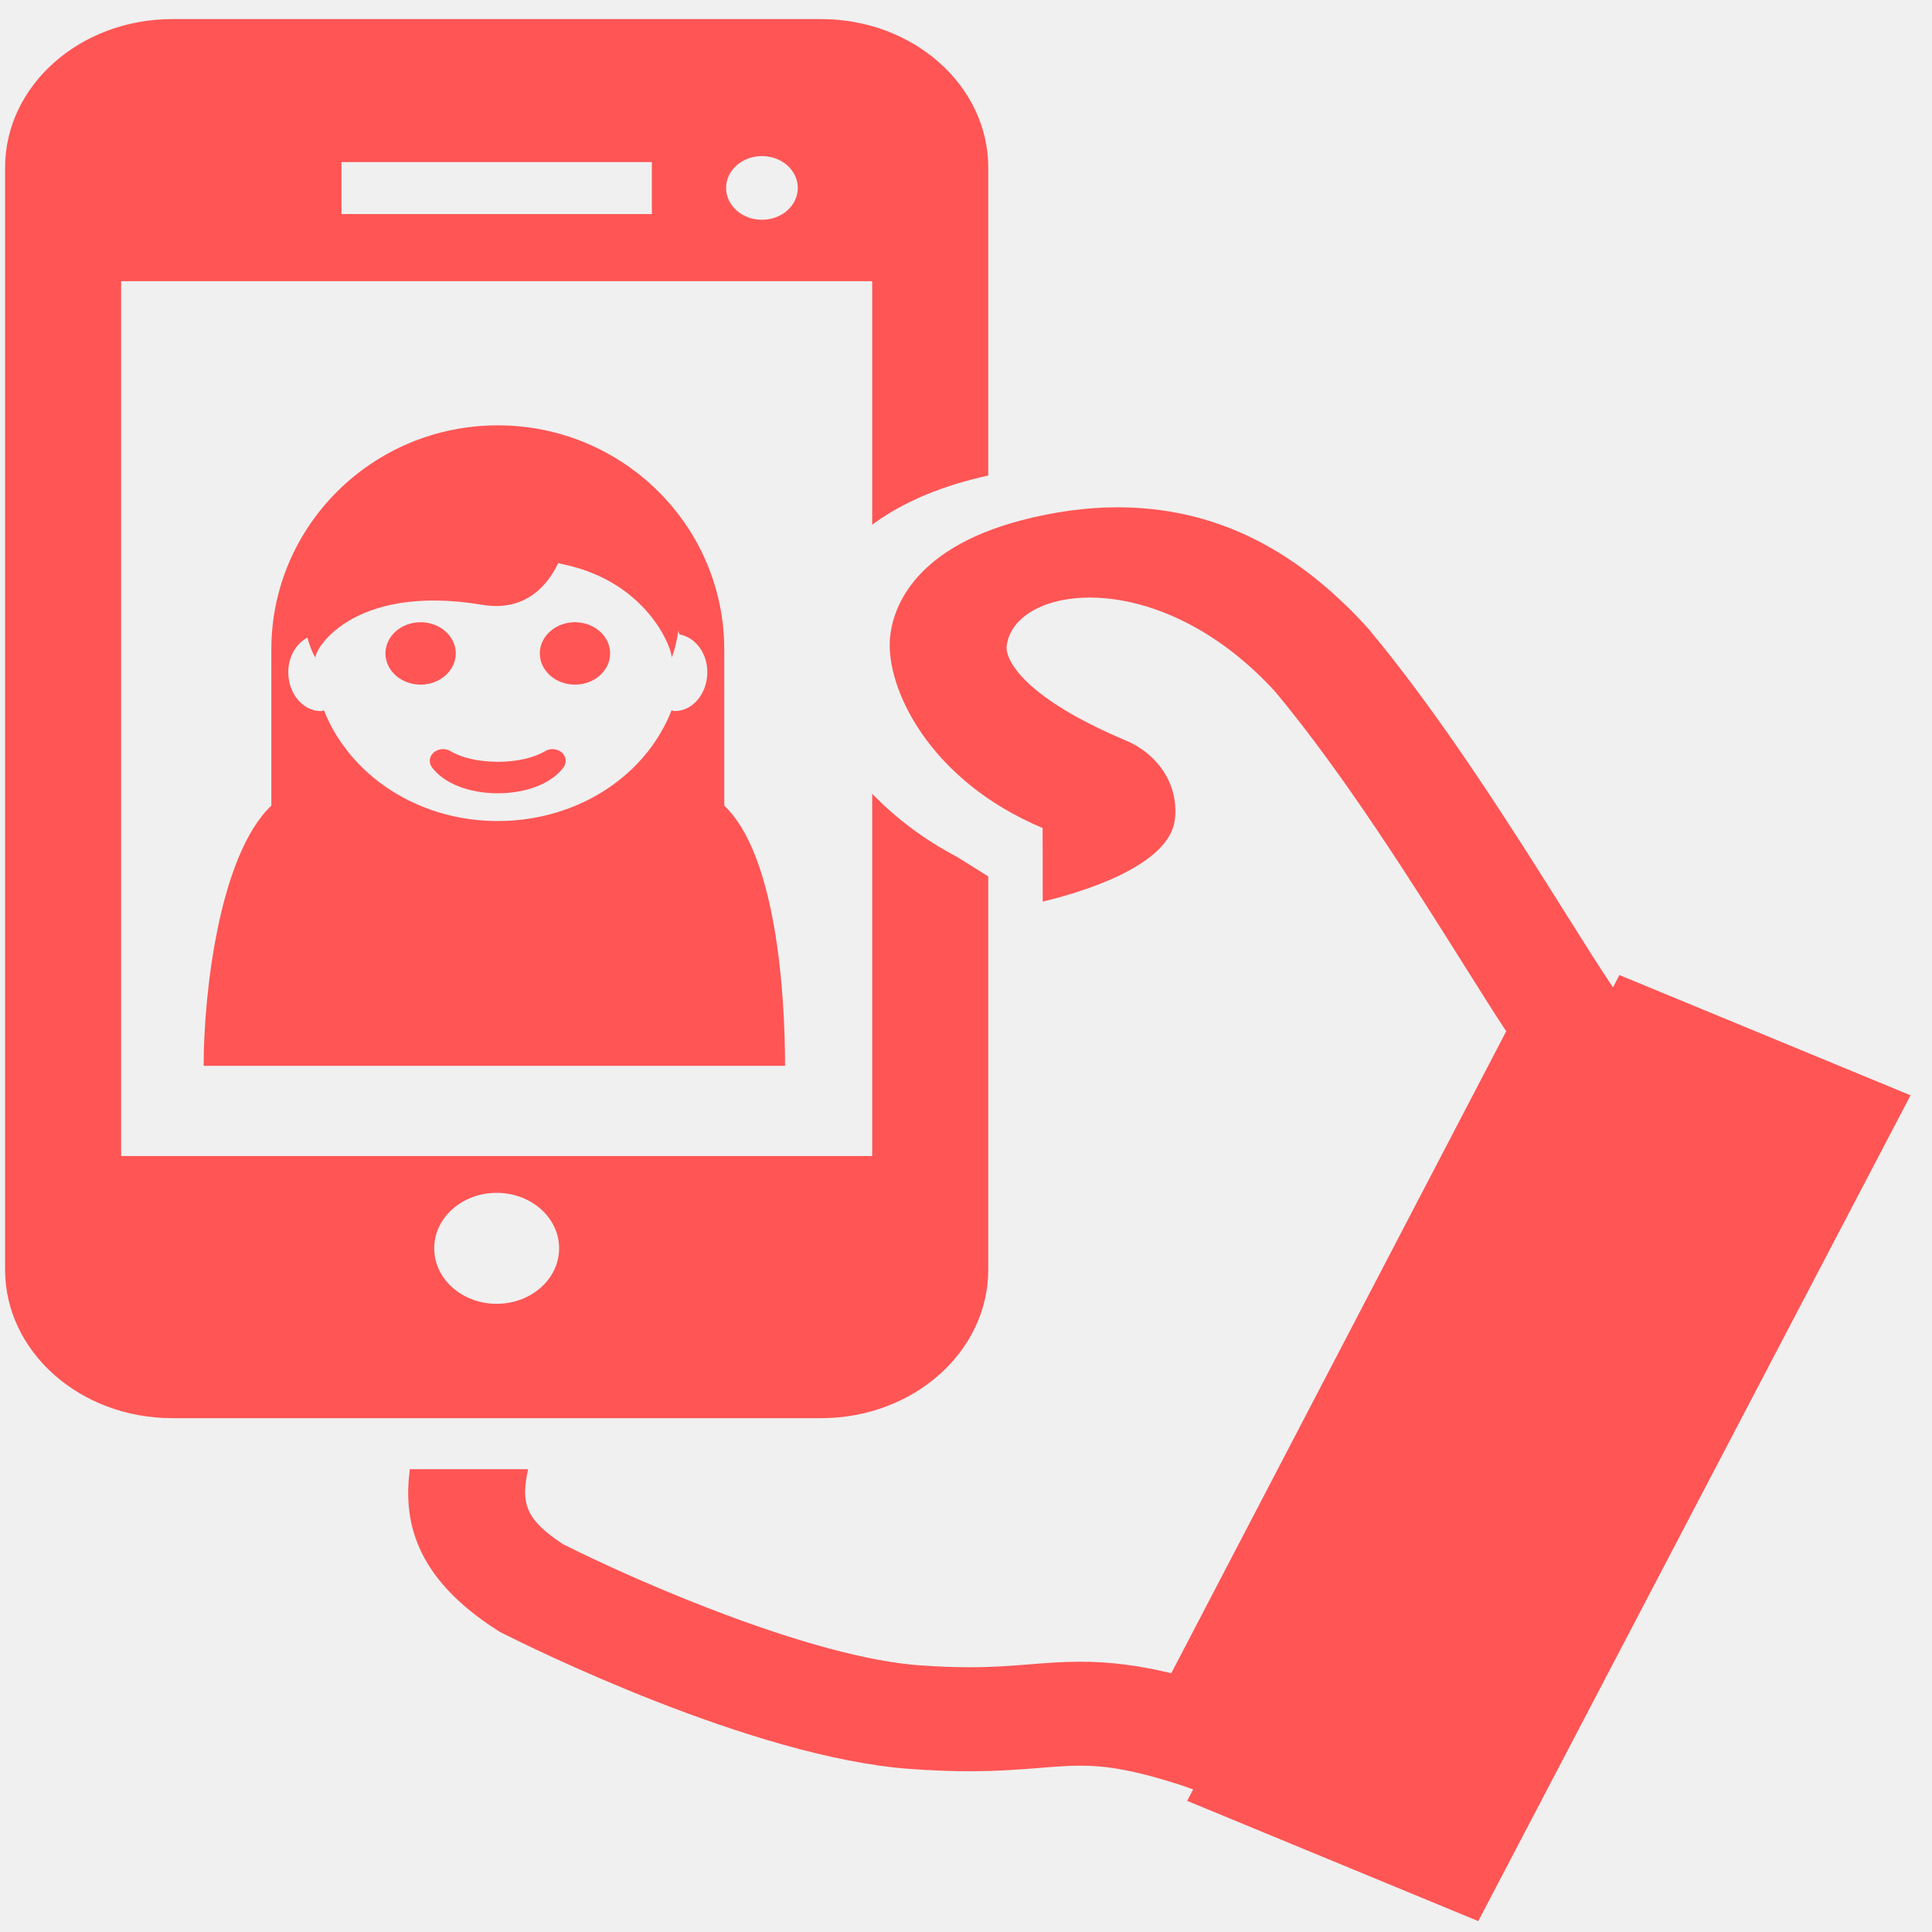
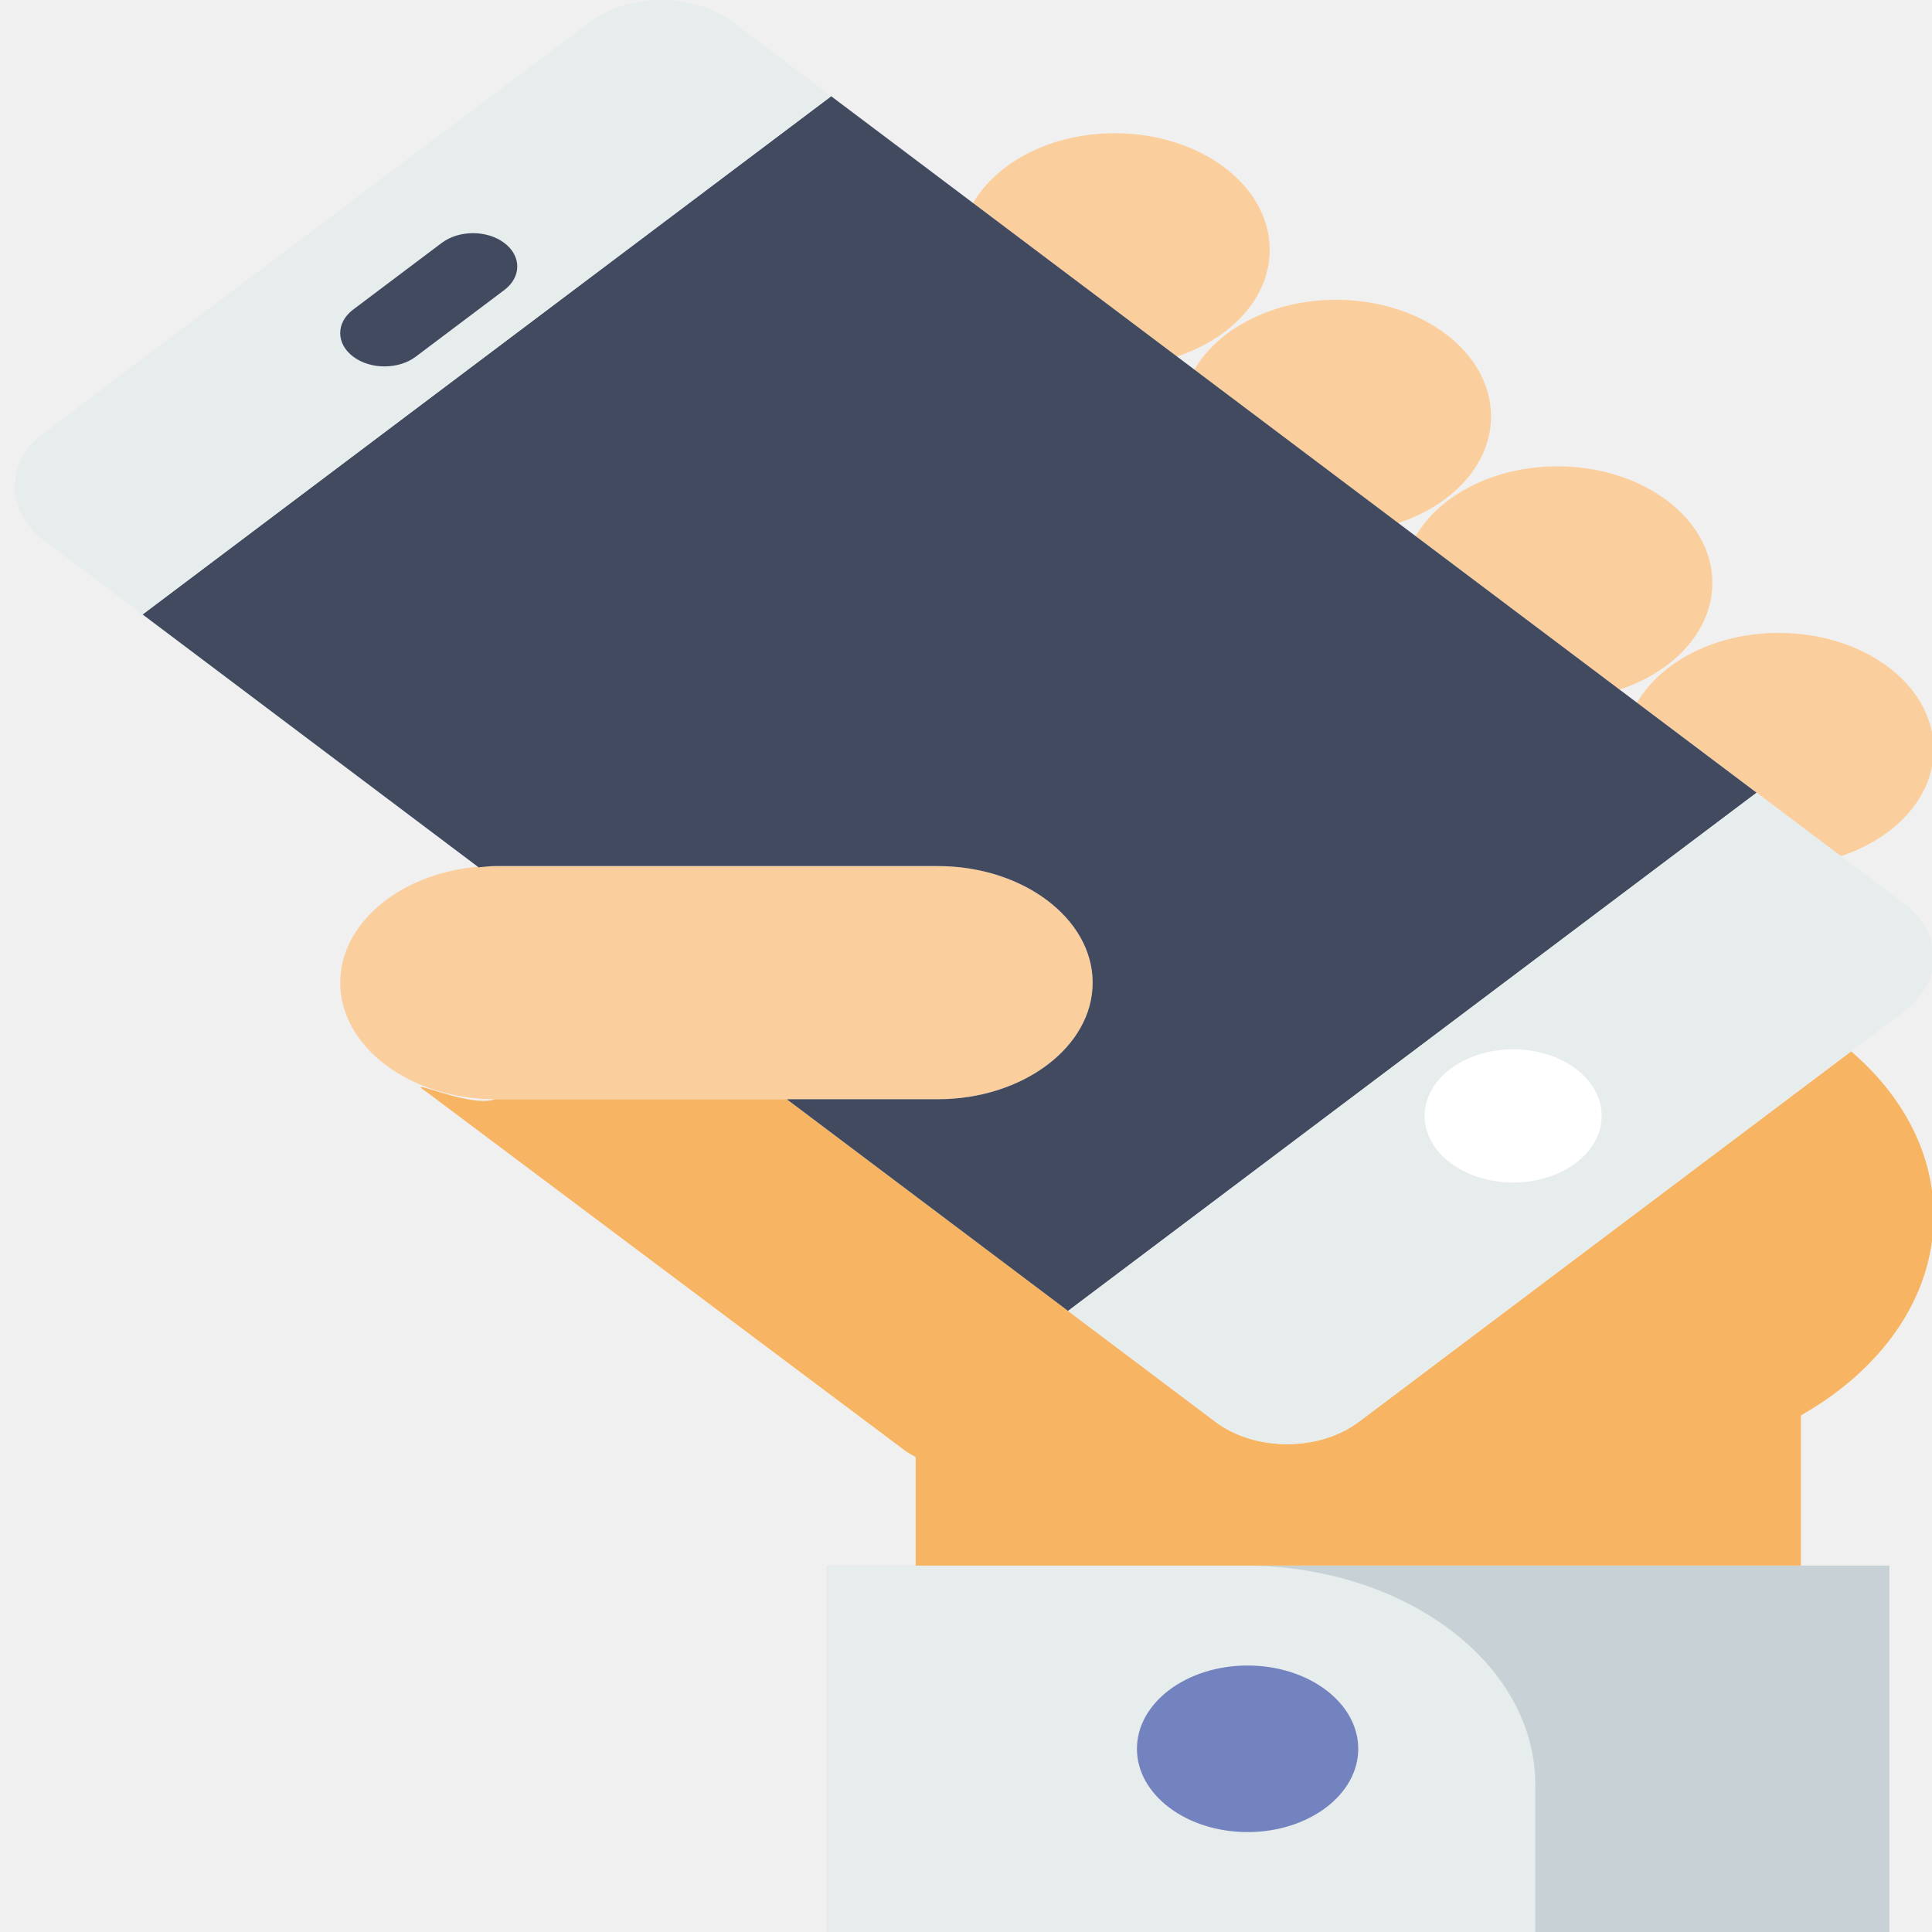
- <svg xmlns="http://www.w3.org/2000/svg" viewBox="0 0 48 48" id="svg2" version="1.1">
-   <defs id="defs4">
-     <linearGradient gradientUnits="userSpaceOnUse" y2="-26.05" x2="-125.19" y1="73.5" x1="-123.97" id="0" gradientTransform="matrix(.49433 0 0 .4778 86.65 13.11)">
-       <stop stop-color="#c52828" id="stop7" />
-       <stop offset="1" stop-color="#ff5454" id="stop9" />
-     </linearGradient>
-   </defs>
-   <g id="g3" transform="matrix(0.1096358,0,0,0.09738496,-2.80334,0.4740606)" style="fill:#ff5555">
-     <g id="g5" style="fill:#ff5555">
-       <path d="m 138.371,103.646 c -28.327,0 -51.313,25.617 -51.313,57.214 l 0,39.805 C 75.287,213.245 71.72,248.453 71.72,267.042 l 131.75,0 c 0,-18.578 -2.002,-53.787 -13.773,-66.378 l 0,-39.804 c -0.001,-31.581 -22.981,-57.214 -51.326,-57.214 z m 40.077,72.902 c -0.252,0 -0.455,-0.157 -0.707,-0.192 -0.656,1.936 -1.46,3.784 -2.396,5.584 -6.882,13.439 -20.826,22.655 -36.975,22.655 -14.001,0 -26.324,-6.963 -33.857,-17.573 -0.005,-0.01 -0.01,-0.02 -0.015,-0.03 -1.155,-1.611 -2.206,-3.294 -3.115,-5.072 -0.933,-1.779 -1.729,-3.628 -2.385,-5.563 -0.232,0.035 -0.435,0.192 -0.695,0.192 -4.082,0 -7.406,-4.441 -7.406,-9.936 0,-3.995 1.798,-7.284 4.335,-8.814 0.771,3.165 1.707,5.105 1.907,5.063 -0.683,-1.147 7.725,-19.092 37.796,-13.42 8.649,1.63 14.177,-3.613 17.138,-10.659 0.385,0.109 0.738,0.232 1.152,0.321 19.938,4.704 25.082,23.045 24.476,23.747 0.182,0.063 1.05,-2.692 1.606,-6.892 0.051,0.339 0.142,0.669 0.191,1.011 3.567,0.713 6.356,4.656 6.356,9.628 10e-4,5.509 -3.323,9.95 -7.406,9.95 z" id="path7" style="fill:#ff5555" />
-       <path d="m 155.863,153.87 c -4.39,0 -7.962,3.572 -7.962,7.962 0,4.39 3.572,7.962 7.962,7.962 4.396,0 7.972,-3.572 7.972,-7.962 0,-4.382 -3.574,-7.954 -7.972,-7.962 z" id="path9" style="fill:#ff5555" />
-       <path d="m 128.851,161.832 c 0,-4.382 -3.574,-7.954 -7.973,-7.962 -4.39,0 -7.962,3.572 -7.962,7.962 0,4.39 3.572,7.962 7.962,7.962 4.397,0 7.973,-3.571 7.973,-7.962 z" id="path11" style="fill:#ff5555" />
-       <path d="m 149.082,186.766 c -2.534,1.724 -6.438,2.713 -10.711,2.713 -4.262,0 -8.171,-0.991 -10.726,-2.718 -1.183,-0.8 -2.766,-0.656 -3.785,0.346 -1.018,1.002 -1.189,2.583 -0.408,3.779 2.67,4.089 8.386,6.629 14.918,6.629 6.538,0 12.253,-2.542 14.915,-6.634 0.779,-1.198 0.605,-2.779 -0.416,-3.779 -1.02,-1 -2.604,-1.141 -3.787,-0.336 z" id="path13" style="fill:#ff5555" />
-       <path d="m 392.551,243.889 -1.457,3.135 c -2.67,-4.409 -6.402,-11.096 -10.594,-18.604 -11.816,-21.17 -28.002,-50.165 -44.762,-72.784 l -0.342,-0.44 c -16.662,-20.617 -35.176,-30.641 -56.593,-30.641 -6.991,0 -14.317,1.116 -21.776,3.316 -25.36,7.477 -29.272,23.495 -29.776,30.02 -0.987,12.584 8.693,36.239 34.591,48.491 l 0.021,18.76 c 12.867,-3.451 28.646,-10.37 29.91,-20.682 1.047,-8.535 -3.346,-16.737 -11.123,-20.439 -23.09,-10.955 -27.32,-20.581 -26.955,-24.072 1.623,-15.56 34.305,-21.107 60.9,11.707 15.686,21.22 31.318,49.225 42.742,69.692 3.697,6.624 6.896,12.356 9.557,16.881 l -75.902,163.775 c -7.472,-2.03 -14.006,-2.938 -20.617,-2.938 -4.116,0 -7.891,0.342 -11.562,0.674 -4.035,0.363 -8.208,0.738 -13.562,0.738 -3.56,0 -7.269,-0.162 -11.342,-0.497 -24.182,-1.979 -62.97,-20.846 -80.709,-30.871 -8.762,-6.45 -9.573,-10.621 -7.959,-19.165 l -26.796,0 c -1.475,12.638 0.71,27.337 19.808,41.091 l 0.574,0.414 0.614,0.35 c 5.682,3.235 56.541,31.69 92.301,34.617 4.8,0.395 9.22,0.586 13.509,0.586 6.547,0 11.537,-0.449 15.979,-0.85 3.344,-0.304 6.229,-0.563 9.148,-0.563 4.806,0 10.918,0.61 22.982,5.029 l 2.594,1.027 -1.359,2.923 65.969,30.673 97.957,-210.679 -65.97,-30.674 z" id="path15" style="fill:#ff5555" />
-       <path d="m 249.519,319.042 0,-100.323 -7.12,-5.008 c -7.65,-4.529 -14.047,-10.074 -19.181,-16.085 l 0,92.437 -170.197,0 0,-223.191 170.197,0 0,62.13 c 5.403,-4.521 12.677,-8.631 22.512,-11.53 1.267,-0.373 2.528,-0.711 3.789,-1.029 l 0,-78.552 C 249.519,16.964 232.555,0 211.628,0 L 64.612,0 C 43.685,0 26.721,16.964 26.721,37.891 l 0,281.15 c 0,20.928 16.964,37.893 37.891,37.893 l 147.017,0 c 20.926,0 37.89,-16.965 37.89,-37.892 z M 198.236,34.95 c 4.488,0 8.125,3.638 8.125,8.126 0,4.488 -3.637,8.126 -8.125,8.126 -4.488,0 -8.127,-3.638 -8.127,-8.126 0,-4.488 3.639,-8.126 8.127,-8.126 z m -95.282,1.526 70.332,0 0,13.27 -70.332,0 0,-13.27 z m 35.166,291.28 c -7.818,0 -14.155,-6.337 -14.155,-14.154 0,-7.816 6.337,-14.153 14.155,-14.153 7.817,0 14.154,6.337 14.154,14.153 0,7.817 -6.337,14.154 -14.154,14.154 z" id="path17" style="fill:#ff5555" />
+ <svg xmlns="http://www.w3.org/2000/svg" version="1.1" id="Capa_1" x="0px" y="0px" viewBox="0 0 58 58" style="enable-background:new 0 0 58 58;" xml:space="preserve">
+   <defs id="defs67" />
+   <g id="g4197" transform="matrix(1.32878,0,0,1,-9.289009,0)">
+     <rect id="rect3" height="11" width="24" style="fill:#c8d2d6" y="47" x="25.677" />
+     <path id="path5" d="m 41.677,58 -16,0 0,-11 9.426,0 c 3.631,0 6.574,2.943 6.574,6.574 l 0,4.426 z" style="fill:#e7eced" />
+     <circle id="circle7" r="2.5" cy="52.5" cx="35.177" style="fill:#7383bf" />
+     <path id="path9" d="M 33.581,10.702 C 34.814,10.16 35.677,8.932 35.677,7.5 35.677,5.567 34.11,4 32.177,4 30.744,4 29.516,4.863 28.975,6.096 l 4.606,4.606 z" style="fill:#fbce9d" />
+     <path id="path11" d="m 38.581,15.702 c 1.233,-0.542 2.096,-1.77 2.096,-3.202 0,-1.933 -1.567,-3.5 -3.5,-3.5 -1.433,0 -2.661,0.863 -3.202,2.096 l 4.606,4.606 z" style="fill:#fbce9d" />
+     <path id="path13" d="m 43.581,20.702 c 1.233,-0.542 2.096,-1.77 2.096,-3.202 0,-1.933 -1.567,-3.5 -3.5,-3.5 -1.433,0 -2.661,0.863 -3.202,2.096 l 4.606,4.606 z" style="fill:#fbce9d" />
+     <path id="path15" d="m 48.581,25.702 c 1.233,-0.542 2.096,-1.77 2.096,-3.202 0,-1.933 -1.567,-3.5 -3.5,-3.5 -1.433,0 -2.661,0.863 -3.202,2.096 l 4.606,4.606 z" style="fill:#fbce9d" />
+     <path id="path17" d="m 28.177,33 -10,0 c -1.925,0 -3.5,-1.575 -3.5,-3.5 l 0,0 c 0,-1.925 1.575,-3.5 3.5,-3.5 l 10,0 c 1.925,0 3.5,1.575 3.5,3.5 l 0,0 c 0,1.925 -1.575,3.5 -3.5,3.5 z" style="fill:#fbce9d" />
+     <g id="g19">
+       <path id="path21" d="m 48.813,31.563 -11.12,11.12 c -0.896,0.896 -2.349,0.896 -3.244,0 L 24.767,33 18.178,33 c -0.578,0.283 -2.155,-0.738 -1.55,-0.219 l 10.812,10.77 c 0.074,0.074 0.16,0.127 0.238,0.194 l 0,3.255 20,0 0,-4.51 c 1.819,-1.369 3,-3.538 3,-5.99 -10e-4,-1.893 -0.708,-3.617 -1.865,-4.937 z" style="fill:#f7b563" />
    </g>
+     <path id="path23" d="m 25.769,2.889 -15.557,15.557 7.592,7.592 C 17.929,26.025 18.05,26 18.177,26 l 10,0 c 1.925,0 3.5,1.575 3.5,3.5 0,1.925 -1.575,3.5 -3.5,3.5 l -3.411,0 6.355,6.355 L 46.677,23.798 25.769,2.889 Z" style="fill:#424a60" />
+     <g id="g25">
+       <path id="path27" d="M 25.769,2.889 23.552,0.672 c -0.896,-0.896 -2.349,-0.896 -3.244,0 L 7.995,12.984 c -0.896,0.896 -0.896,2.349 0,3.245 l 2.217,2.217 15.557,-15.557 z" style="fill:#e7eced" />
+       <path id="path29" d="m 50.005,27.126 -3.328,-3.328 -15.556,15.557 3.327,3.327 c 0.896,0.896 2.349,0.896 3.244,0 L 50.004,30.37 c 0.897,-0.895 0.897,-2.348 0.001,-3.244 z" style="fill:#e7eced" />
+     </g>
+     <circle id="circle31" r="2" cy="33.5" cx="41.177" style="fill:#ffffff" />
+     <path id="path33" d="m 15.677,11 c -0.256,0 -0.512,-0.098 -0.707,-0.293 -0.391,-0.391 -0.391,-1.023 0,-1.414 l 2,-2 c 0.391,-0.391 1.023,-0.391 1.414,0 0.391,0.391 0.391,1.023 0,1.414 l -2,2 C 16.189,10.902 15.933,11 15.677,11 Z" style="fill:#424a60" />
  </g>
+   <g id="g35" />
+   <g id="g37" />
+   <g id="g39" />
+   <g id="g41" />
+   <g id="g43" />
+   <g id="g45" />
+   <g id="g47" />
+   <g id="g49" />
+   <g id="g51" />
+   <g id="g53" />
+   <g id="g55" />
+   <g id="g57" />
+   <g id="g59" />
+   <g id="g61" />
+   <g id="g63" />
</svg>
